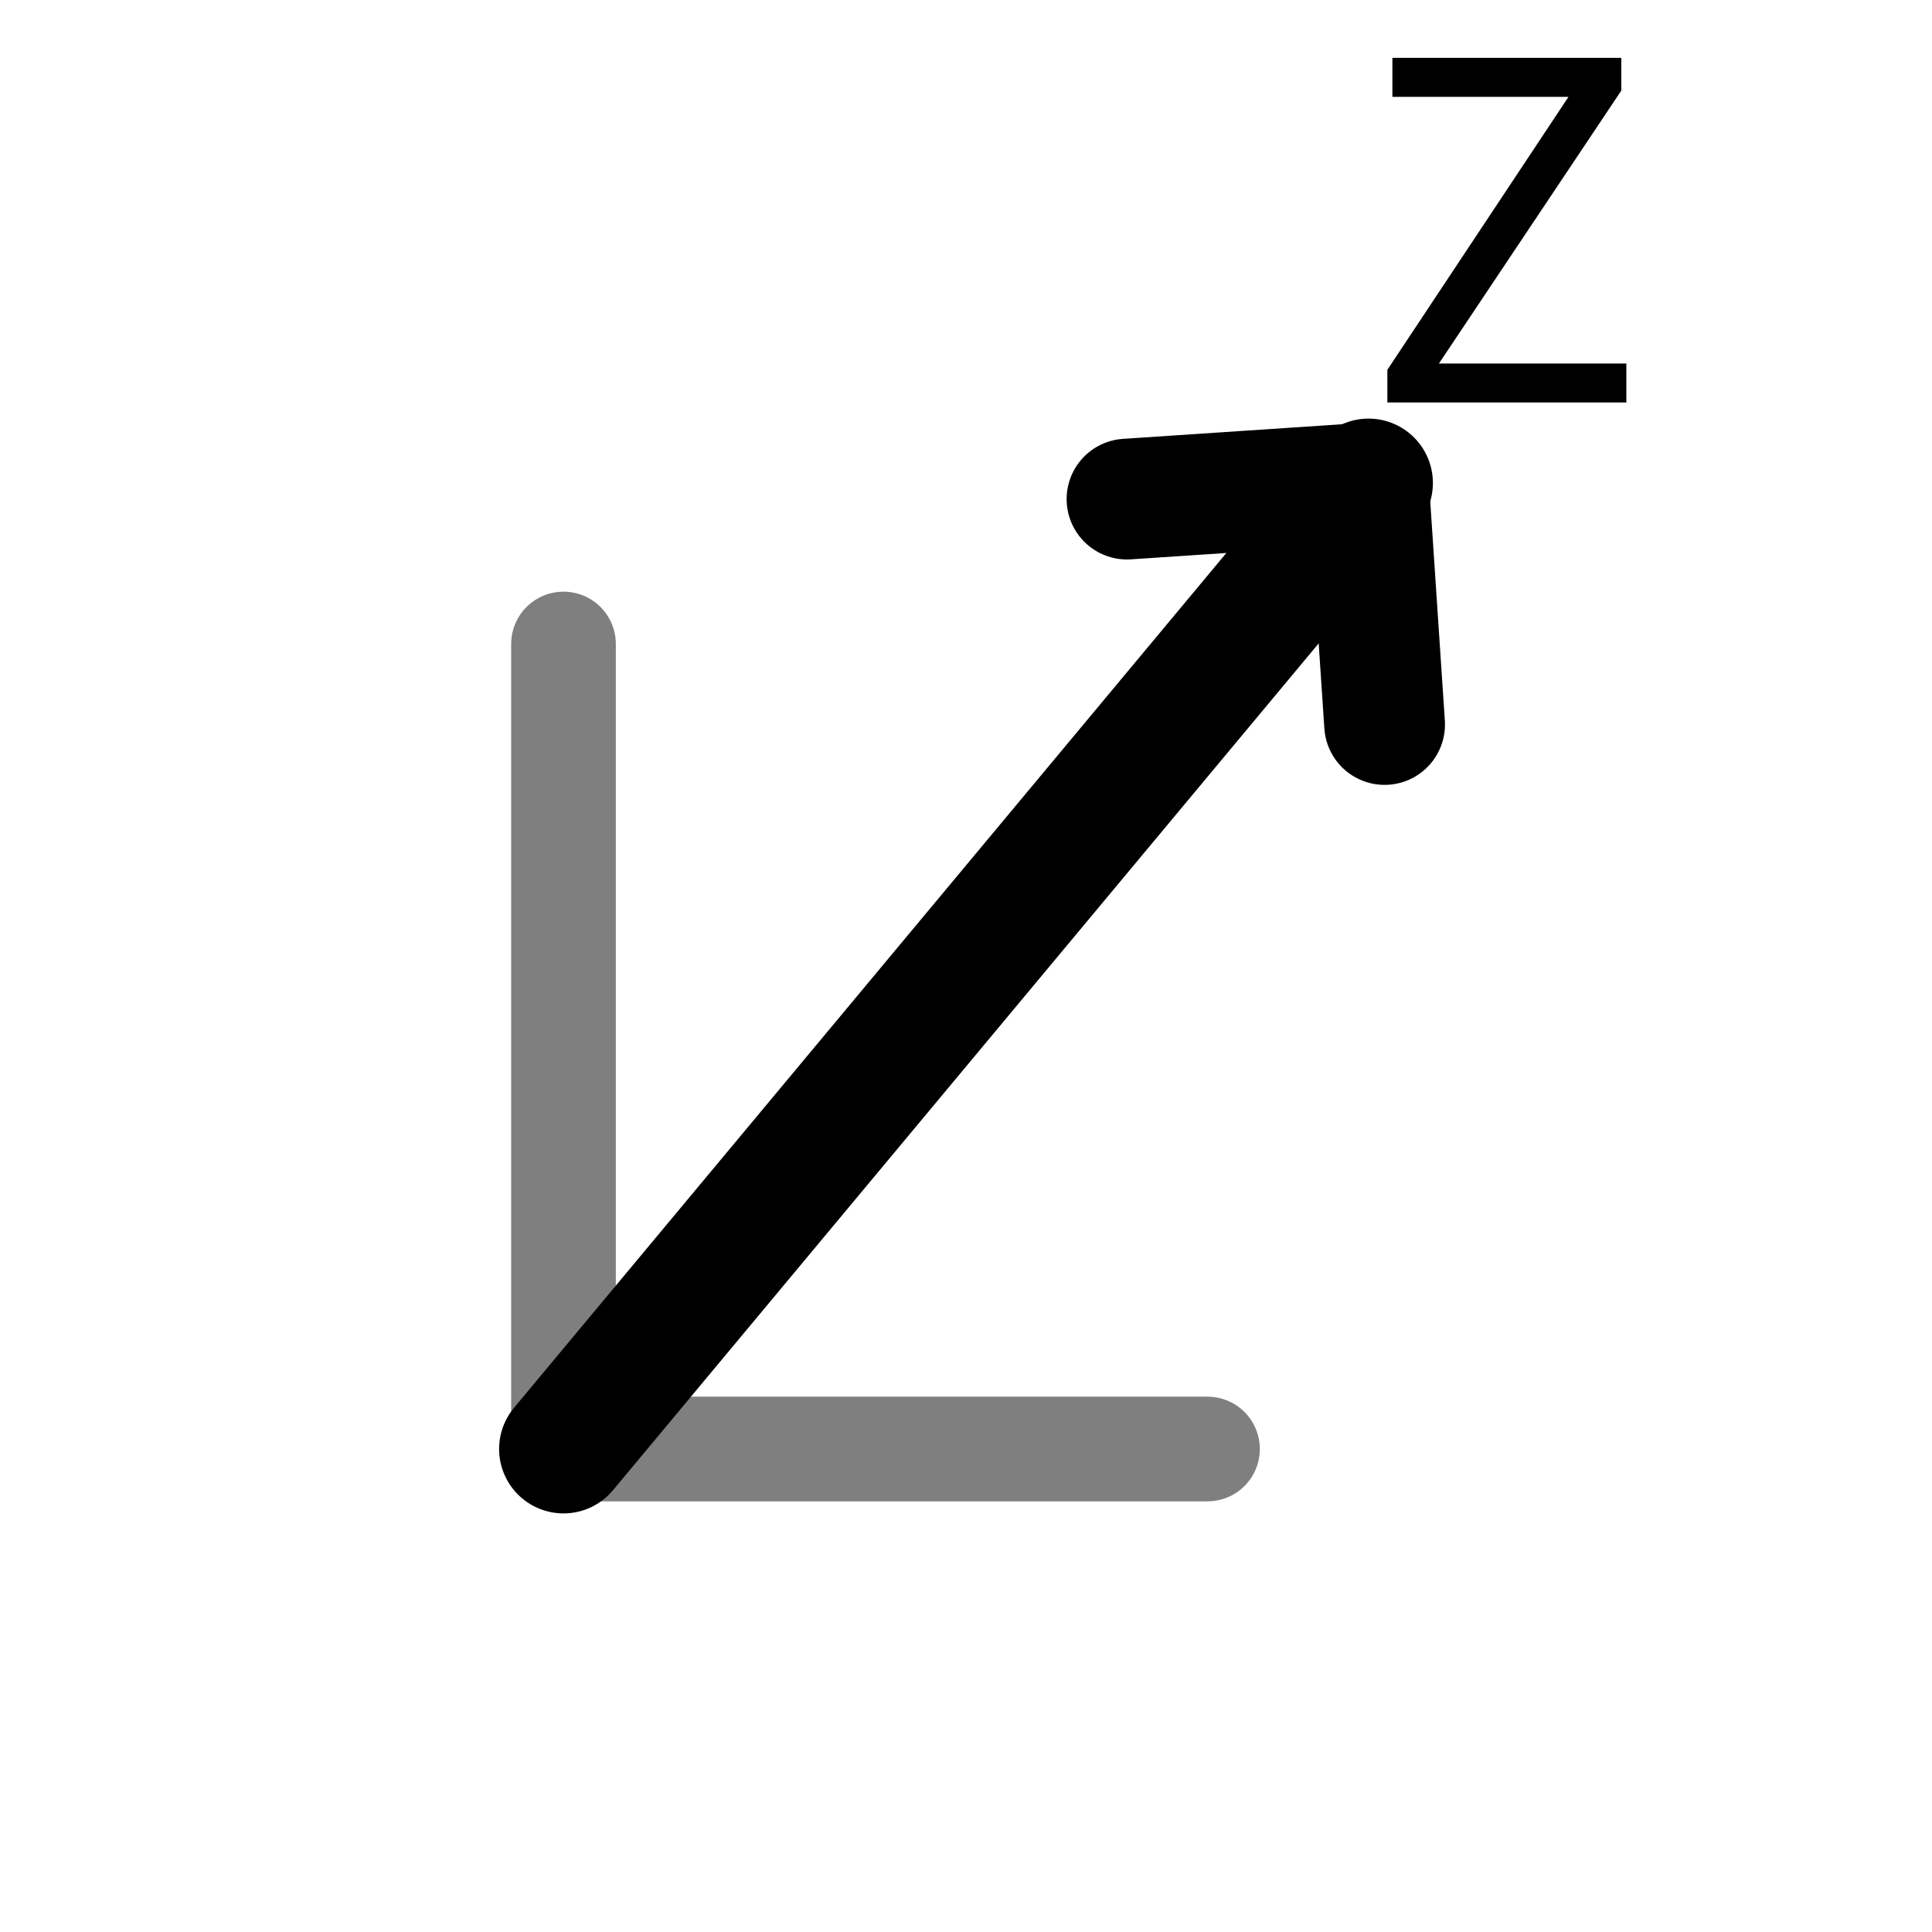
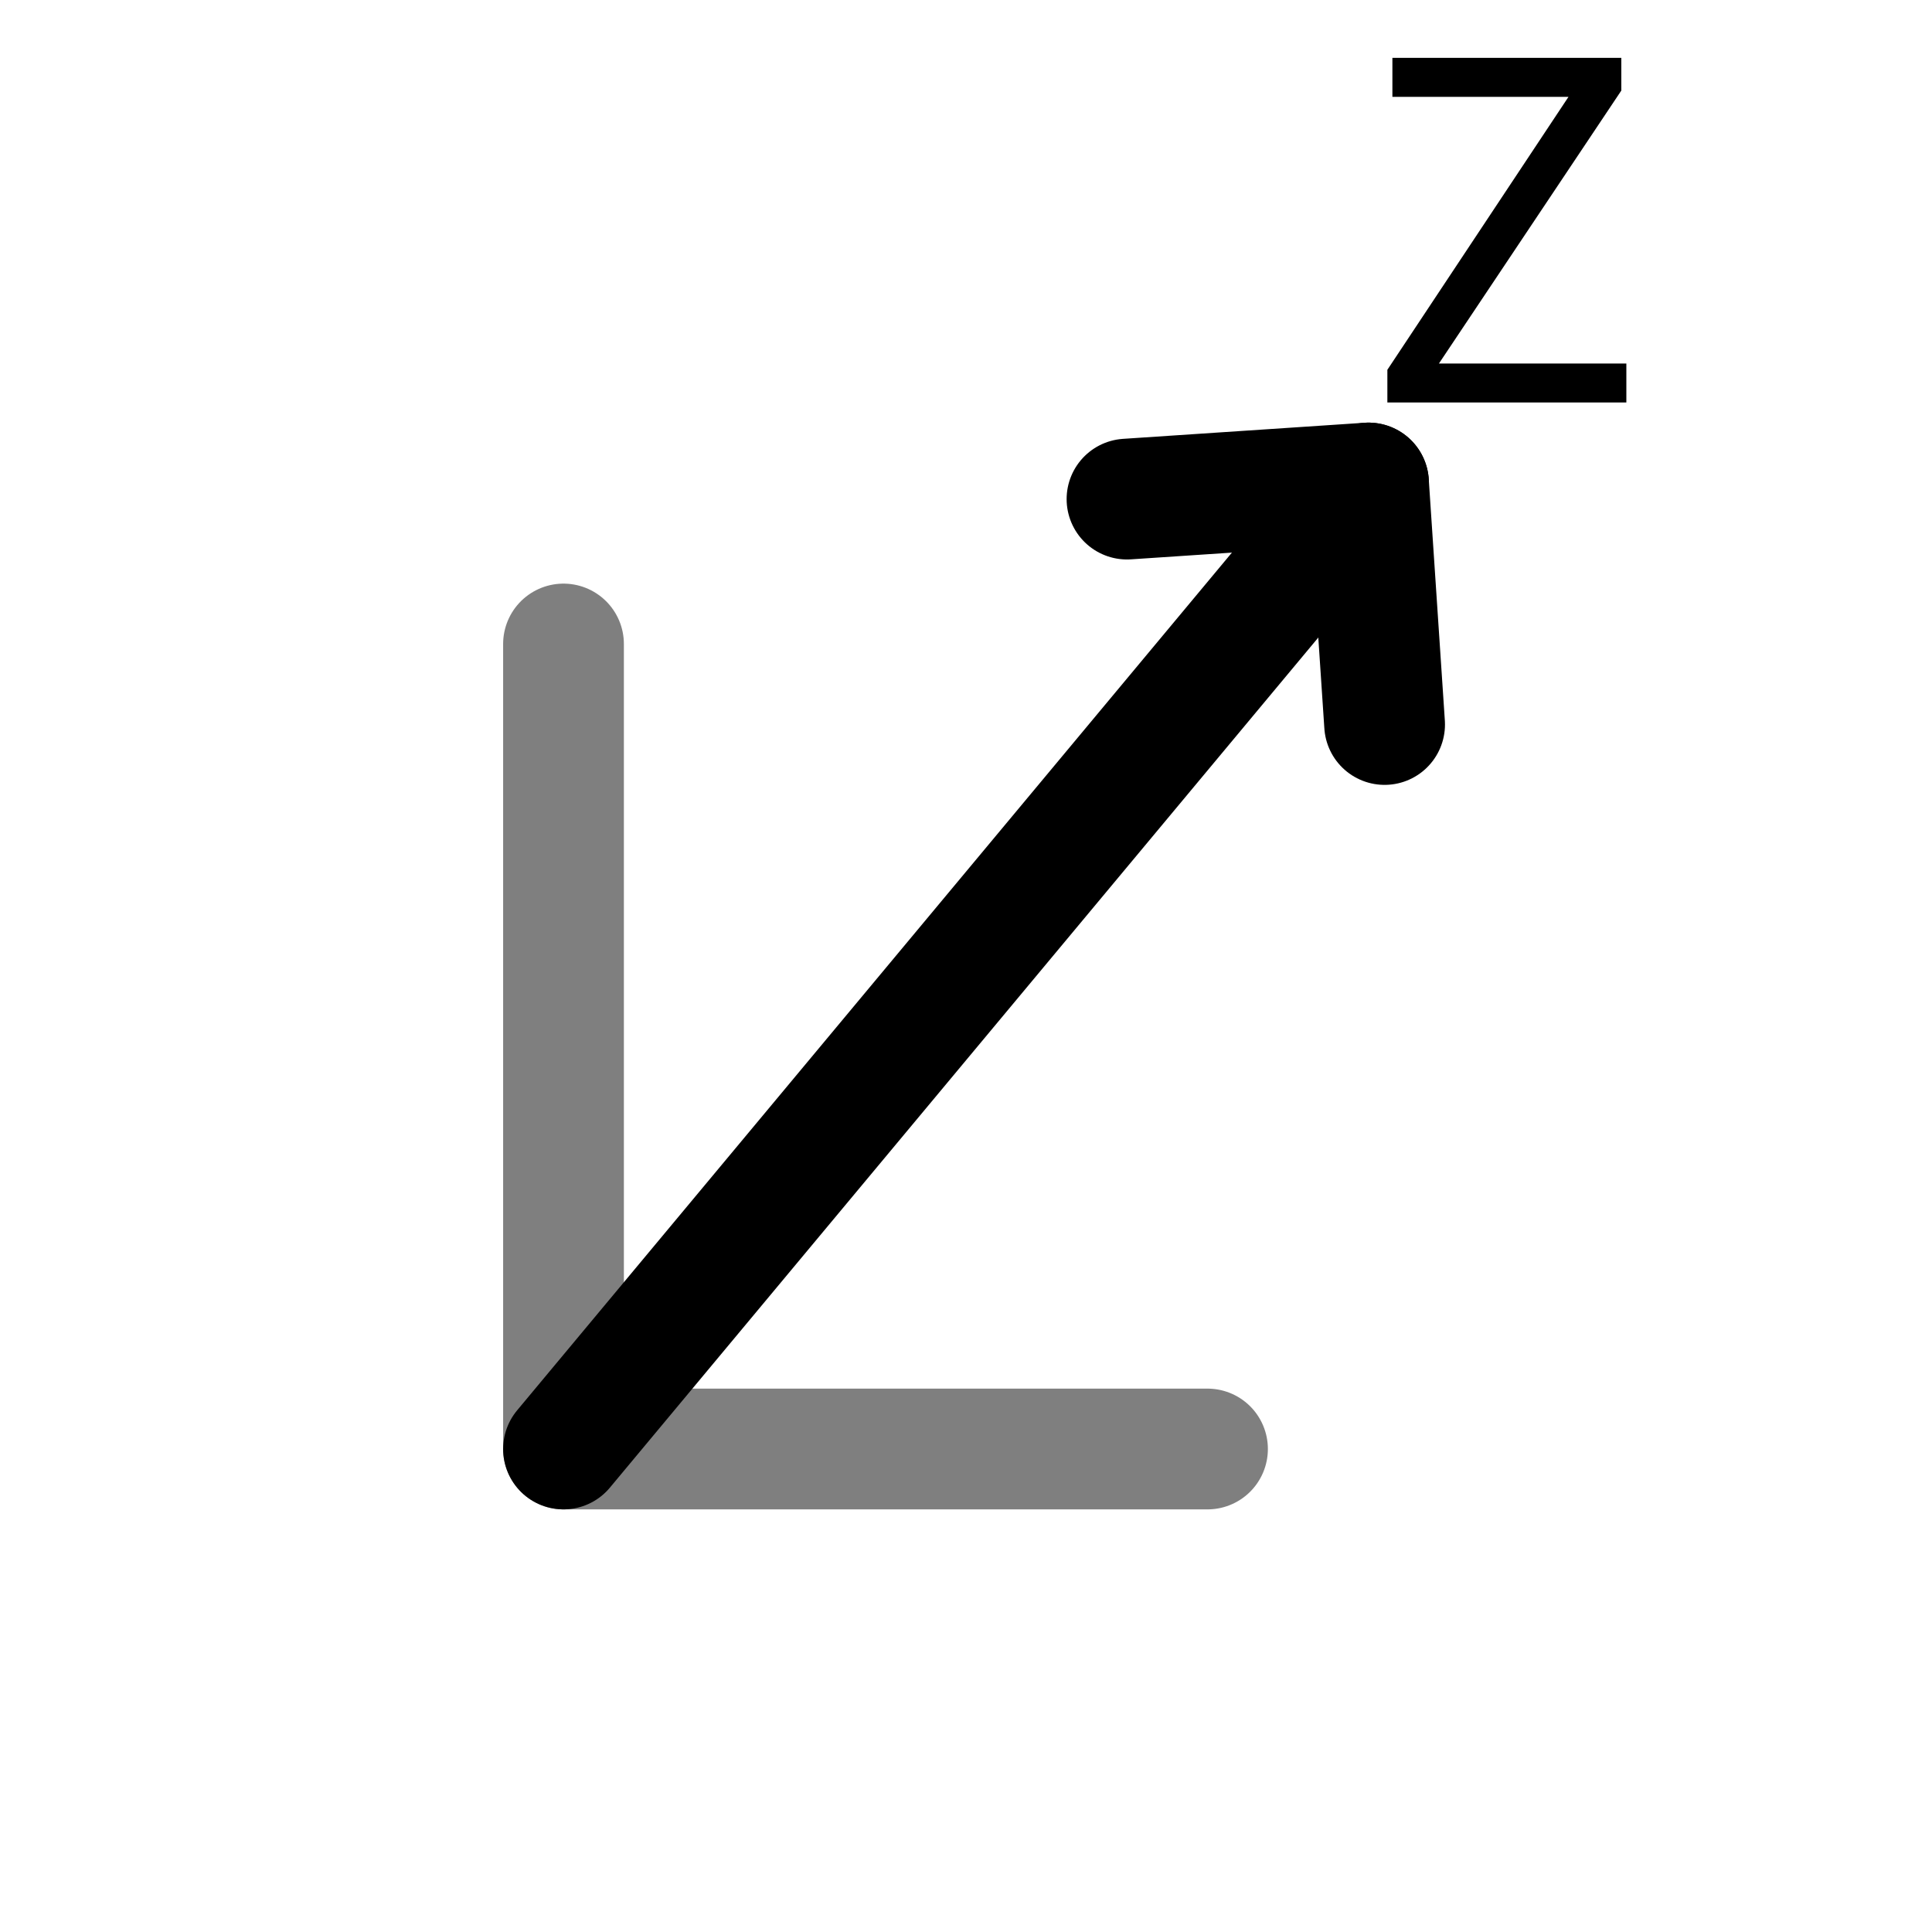
<svg xmlns="http://www.w3.org/2000/svg" viewBox="0 0 24 24" fill="none">
-   <path d="M7 18h8M7 18V8" stroke="currentColor" stroke-width="1.3" stroke-linecap="round" opacity=".5" />
-   <path d="M7 18L17 6" stroke="currentColor" stroke-width="1.6" stroke-linecap="round" />
+   <path d="M7 18h8M7 18V8" stroke="currentColor" stroke-width="1.5" stroke-linecap="round" opacity=".5" />
+   <path d="M7 18L17 6" stroke="currentColor" stroke-width="1.5" stroke-linecap="round" />
  <path d="M17 6l-3 .2M17 6l.2 3" stroke="currentColor" stroke-width="1.5" stroke-linecap="round" />
  <text x="17" y="5" font-size="6" fill="currentColor" font-family="sans-serif">Z</text>
</svg>
